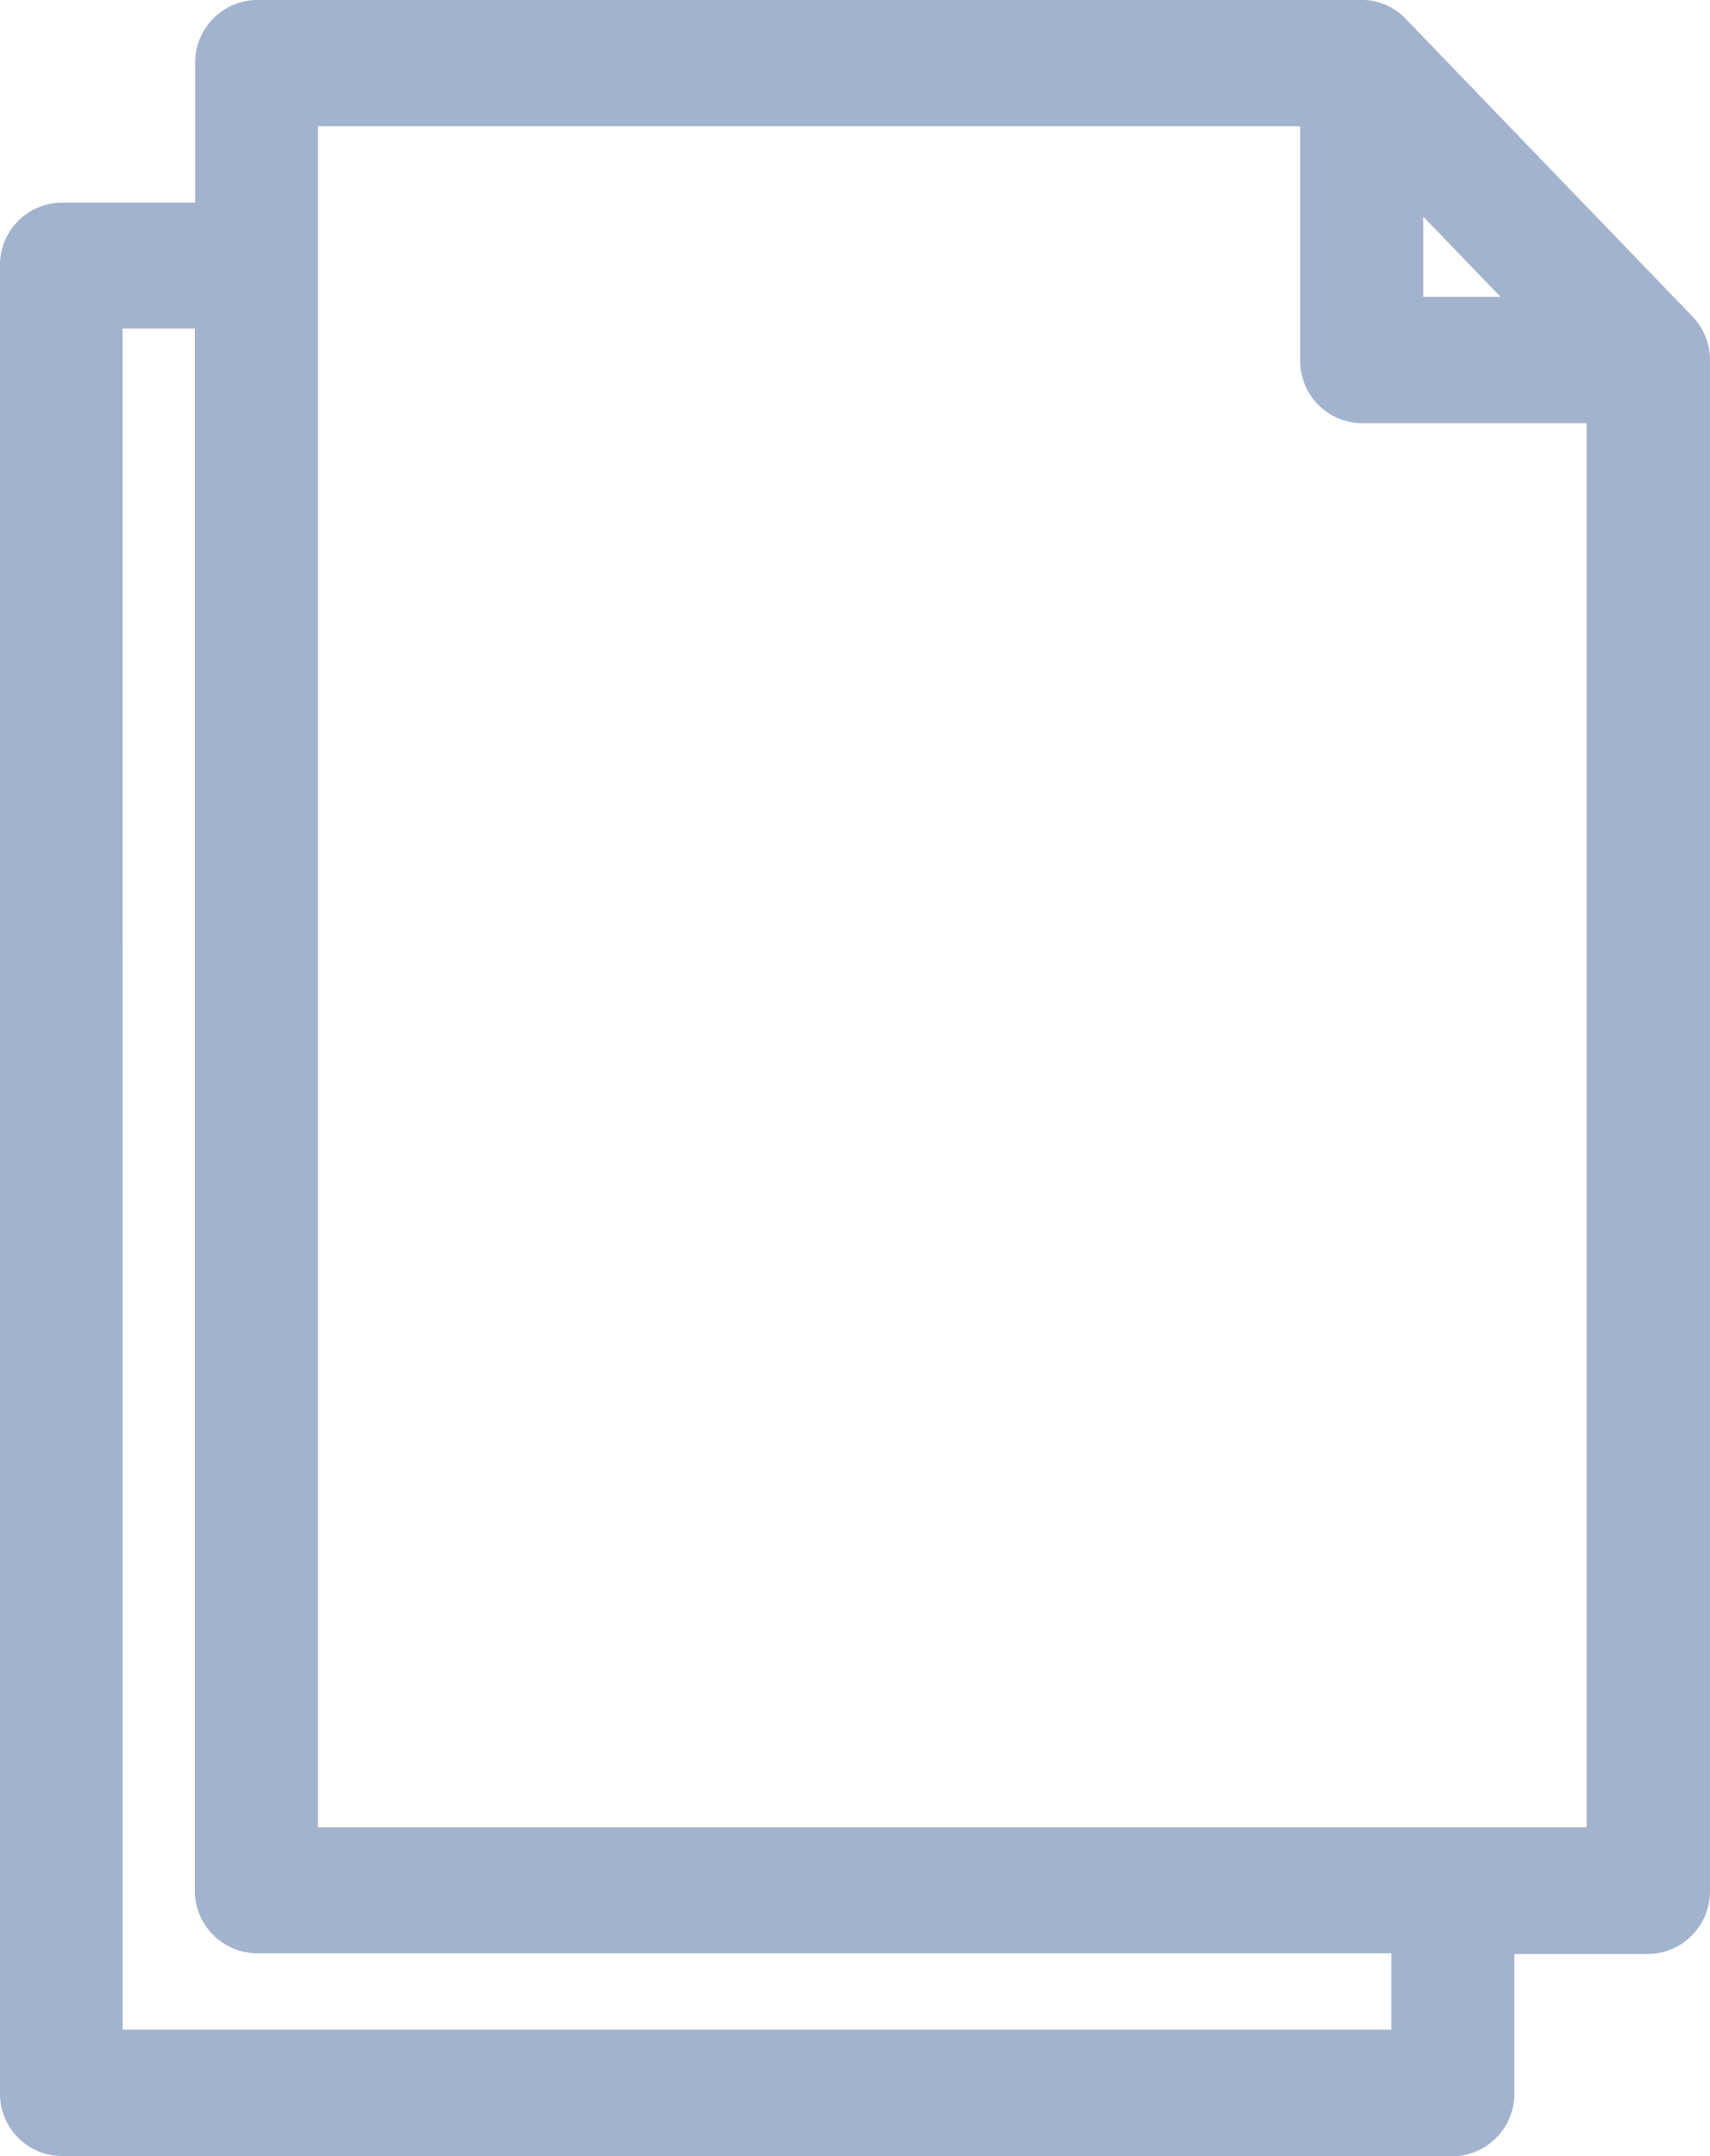
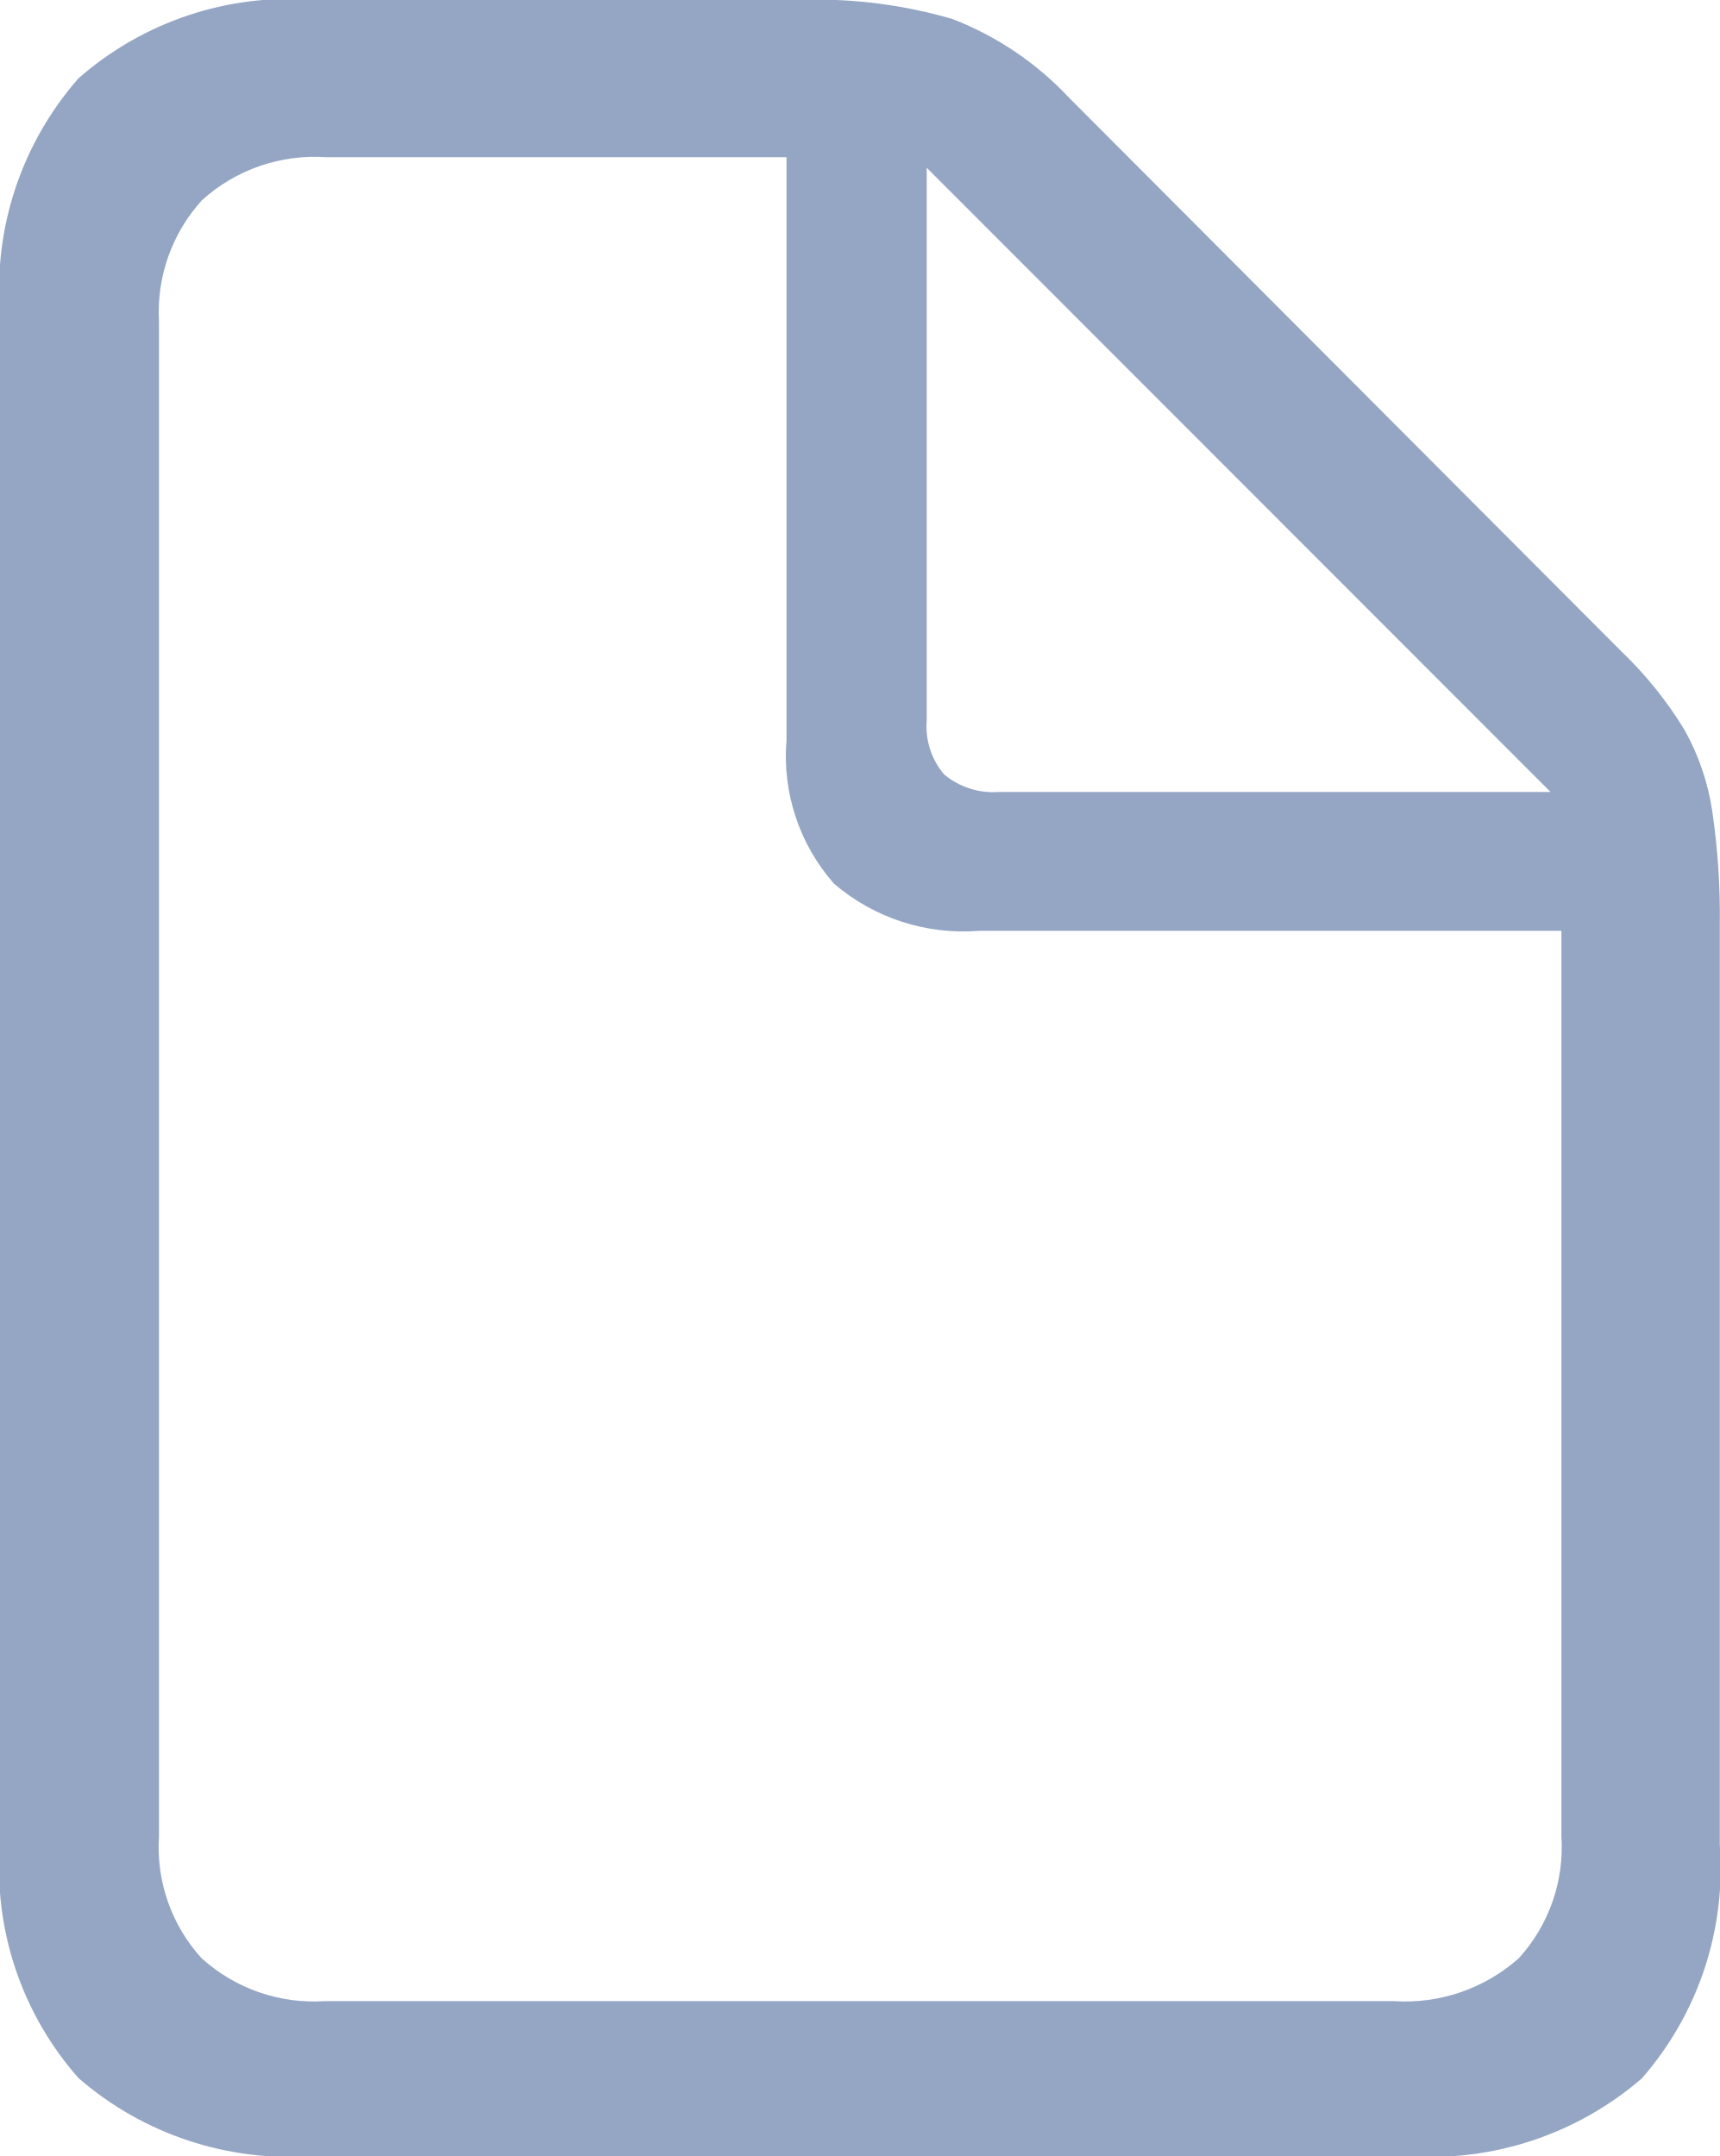
- <svg xmlns="http://www.w3.org/2000/svg" width="23" height="29" viewBox="0 0 23 29">
-   <path id="Объединение_18" data-name="Объединение 18" d="M12614.828,23103a.836.836,0,0,1-.825-.846v-24.582a.836.836,0,0,1,.825-.846h1.8v-1.875a.842.842,0,0,1,.831-.852h14.862a.812.812,0,0,1,.587.25l3.854,4a.83.83,0,0,1,.243.6v20.582a.842.842,0,0,1-.831.852h-1.8v1.875a.841.841,0,0,1-.831.846Zm.825-1.7h17.066v-1.027h-15.264a.841.841,0,0,1-.831-.846v-21.008h-.972Zm2.627-2.721h17.066v-18.887h-3.028a.836.836,0,0,1-.825-.848v-3.146h-13.213Zm14.868-20.586h1.04l-1.04-1.08Z" transform="translate(-12614.003 -23074)" fill="#a2b3ce" />
+ <svg xmlns="http://www.w3.org/2000/svg" width="19.699" height="24.701" viewBox="0 0 19.699 24.701">
+   <path id="Subtraction_1" data-name="Subtraction 1" d="M16.412,23099H3.89a3.687,3.687,0,0,1-2.69-.893,3.636,3.636,0,0,1-.9-2.678v-17.549a3.663,3.663,0,0,1,.9-2.684,3.666,3.666,0,0,1,2.69-.9H9.519a5.553,5.553,0,0,1,1.693.221,3.618,3.618,0,0,1,1.333.9l6.325,6.342a4.454,4.454,0,0,1,.725.9,2.731,2.731,0,0,1,.319.934A8.192,8.192,0,0,1,20,23084.9v10.533a3.656,3.656,0,0,1-.893,2.678A3.7,3.7,0,0,1,16.412,23099Zm-12.371-22.9a1.924,1.924,0,0,0-1.426.492,1.906,1.906,0,0,0-.493,1.387v17.361a1.89,1.89,0,0,0,.487,1.393,1.915,1.915,0,0,0,1.42.492H16.261a1.959,1.959,0,0,0,1.438-.492,1.89,1.89,0,0,0,.487-1.393v-10.377H11.519a2.275,2.275,0,0,1-1.664-.539,2.208,2.208,0,0,1-.545-1.646v-6.678Zm6.875.121v6.332a.849.849,0,0,0,.2.619.875.875,0,0,0,.626.2h6.319Z" transform="translate(-0.301 -23074.299)" fill="#94a6c4" />
</svg>
